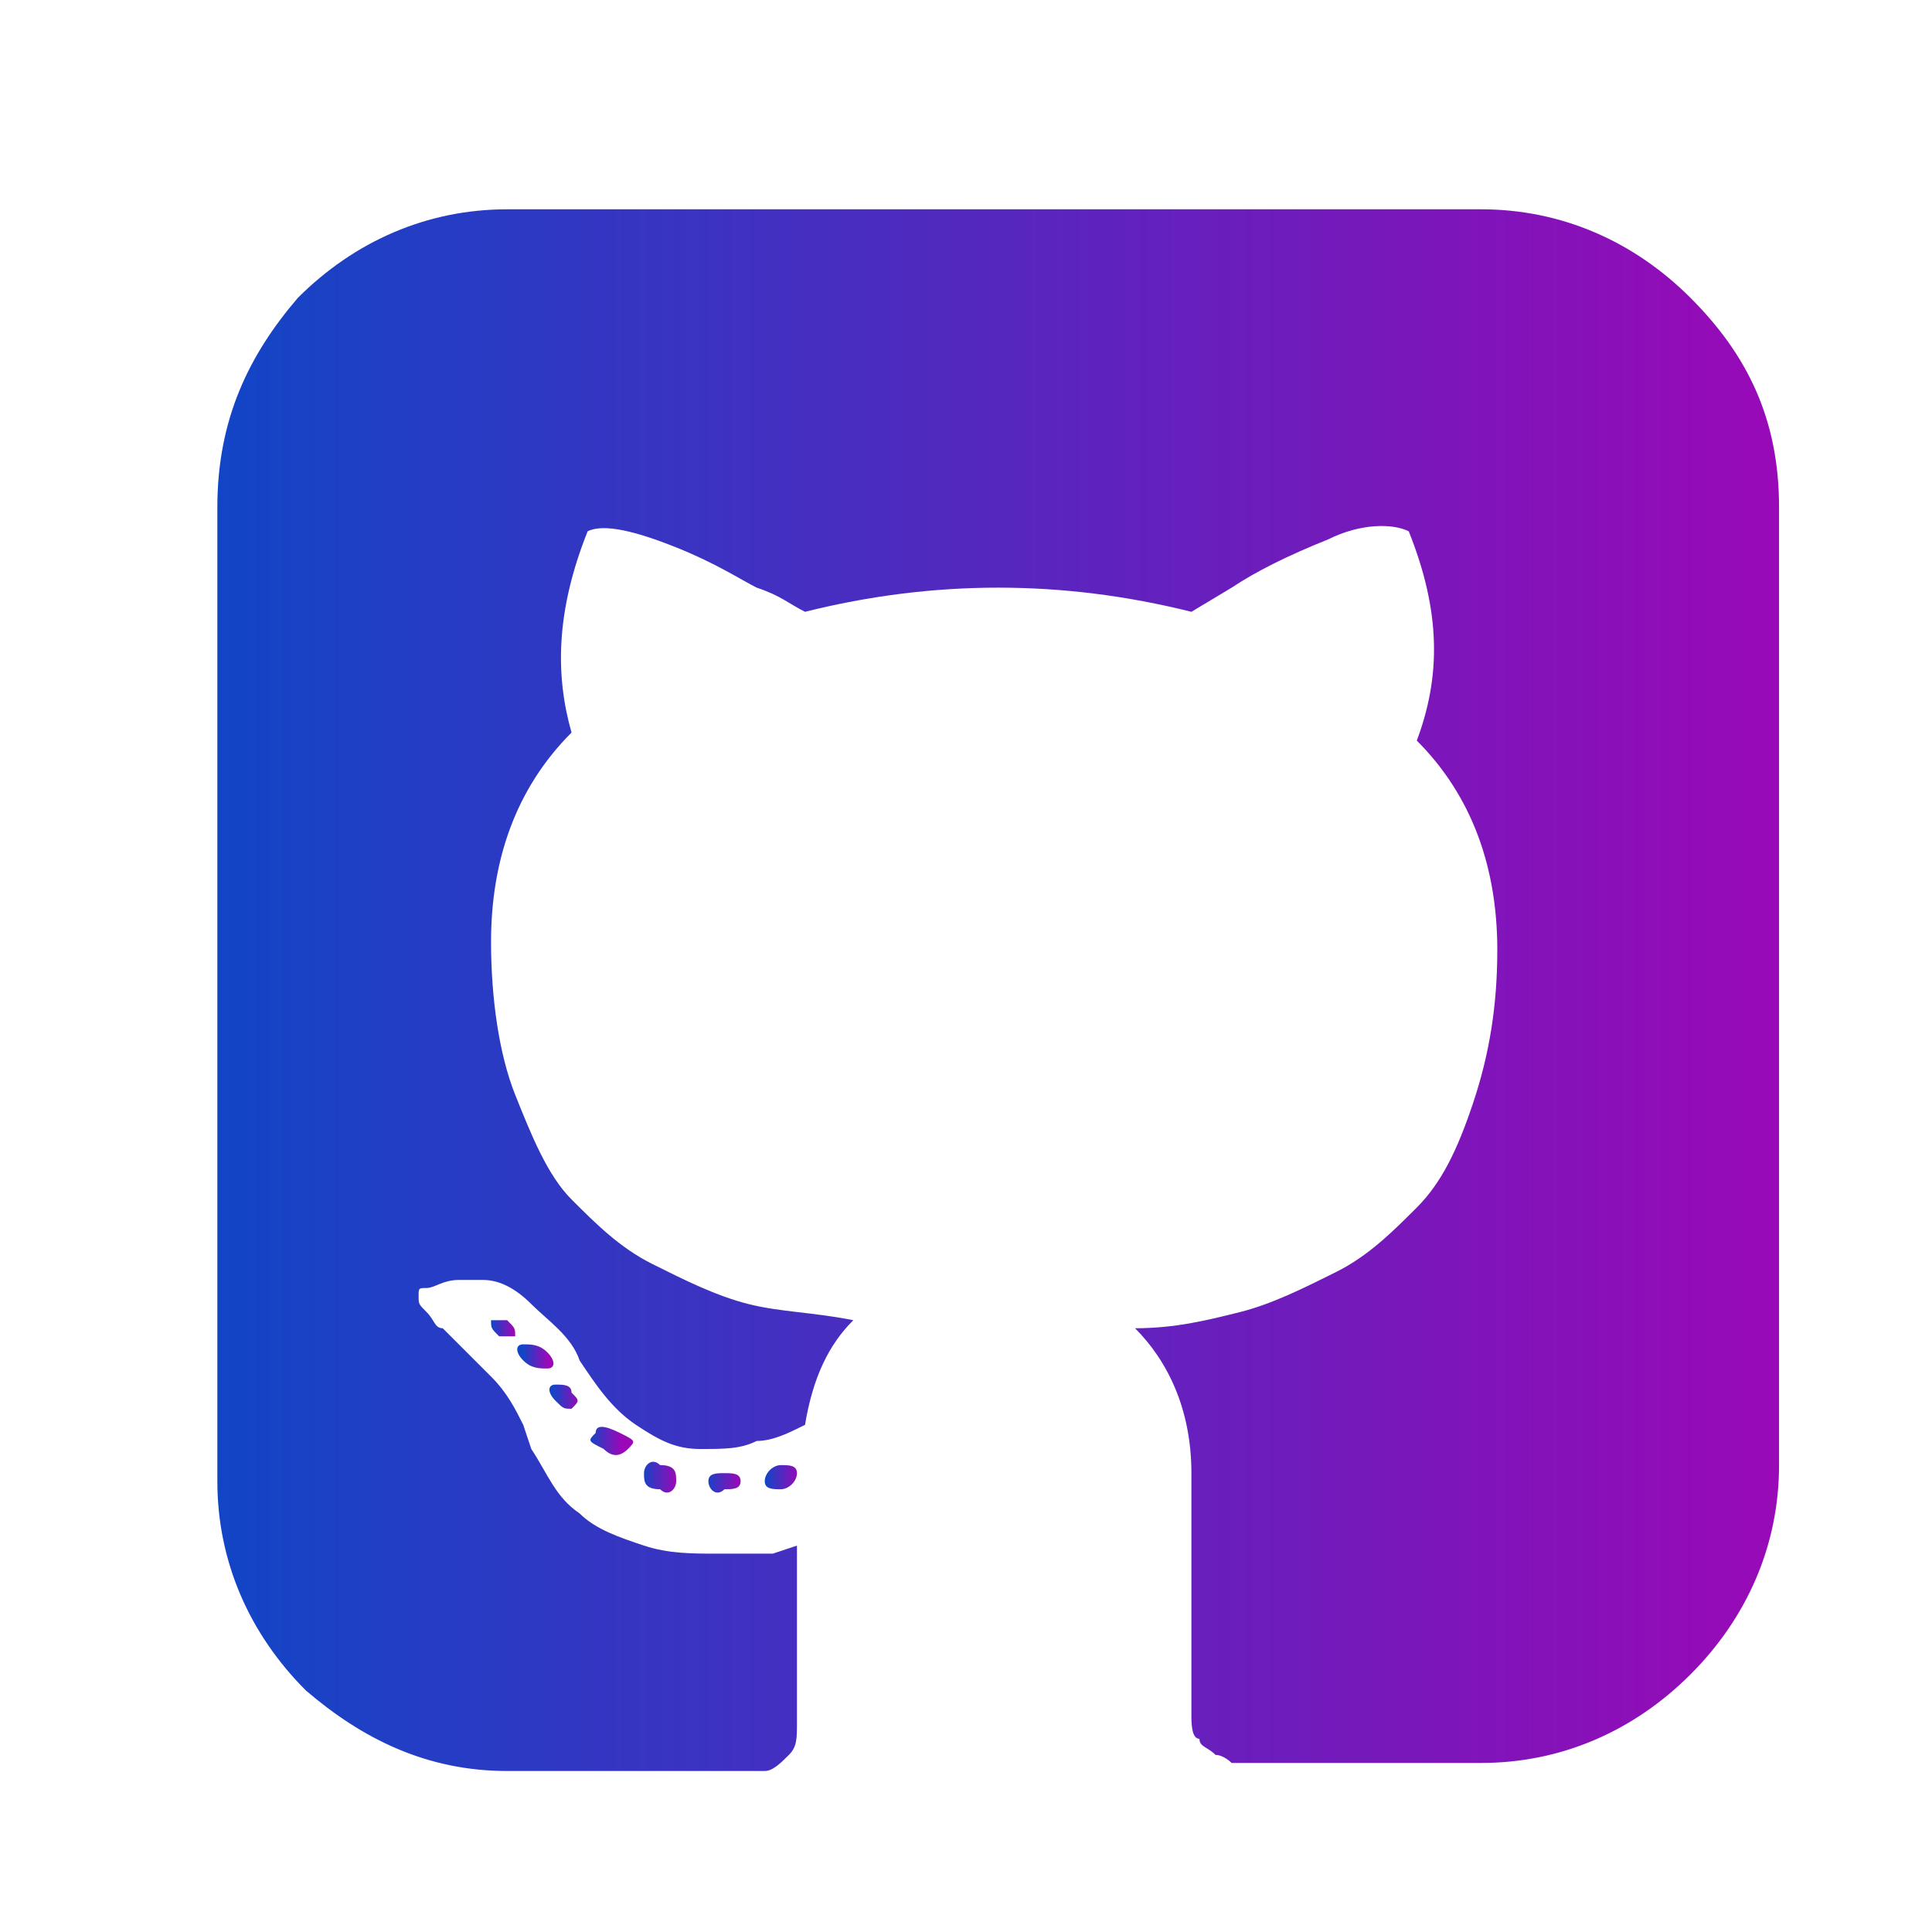
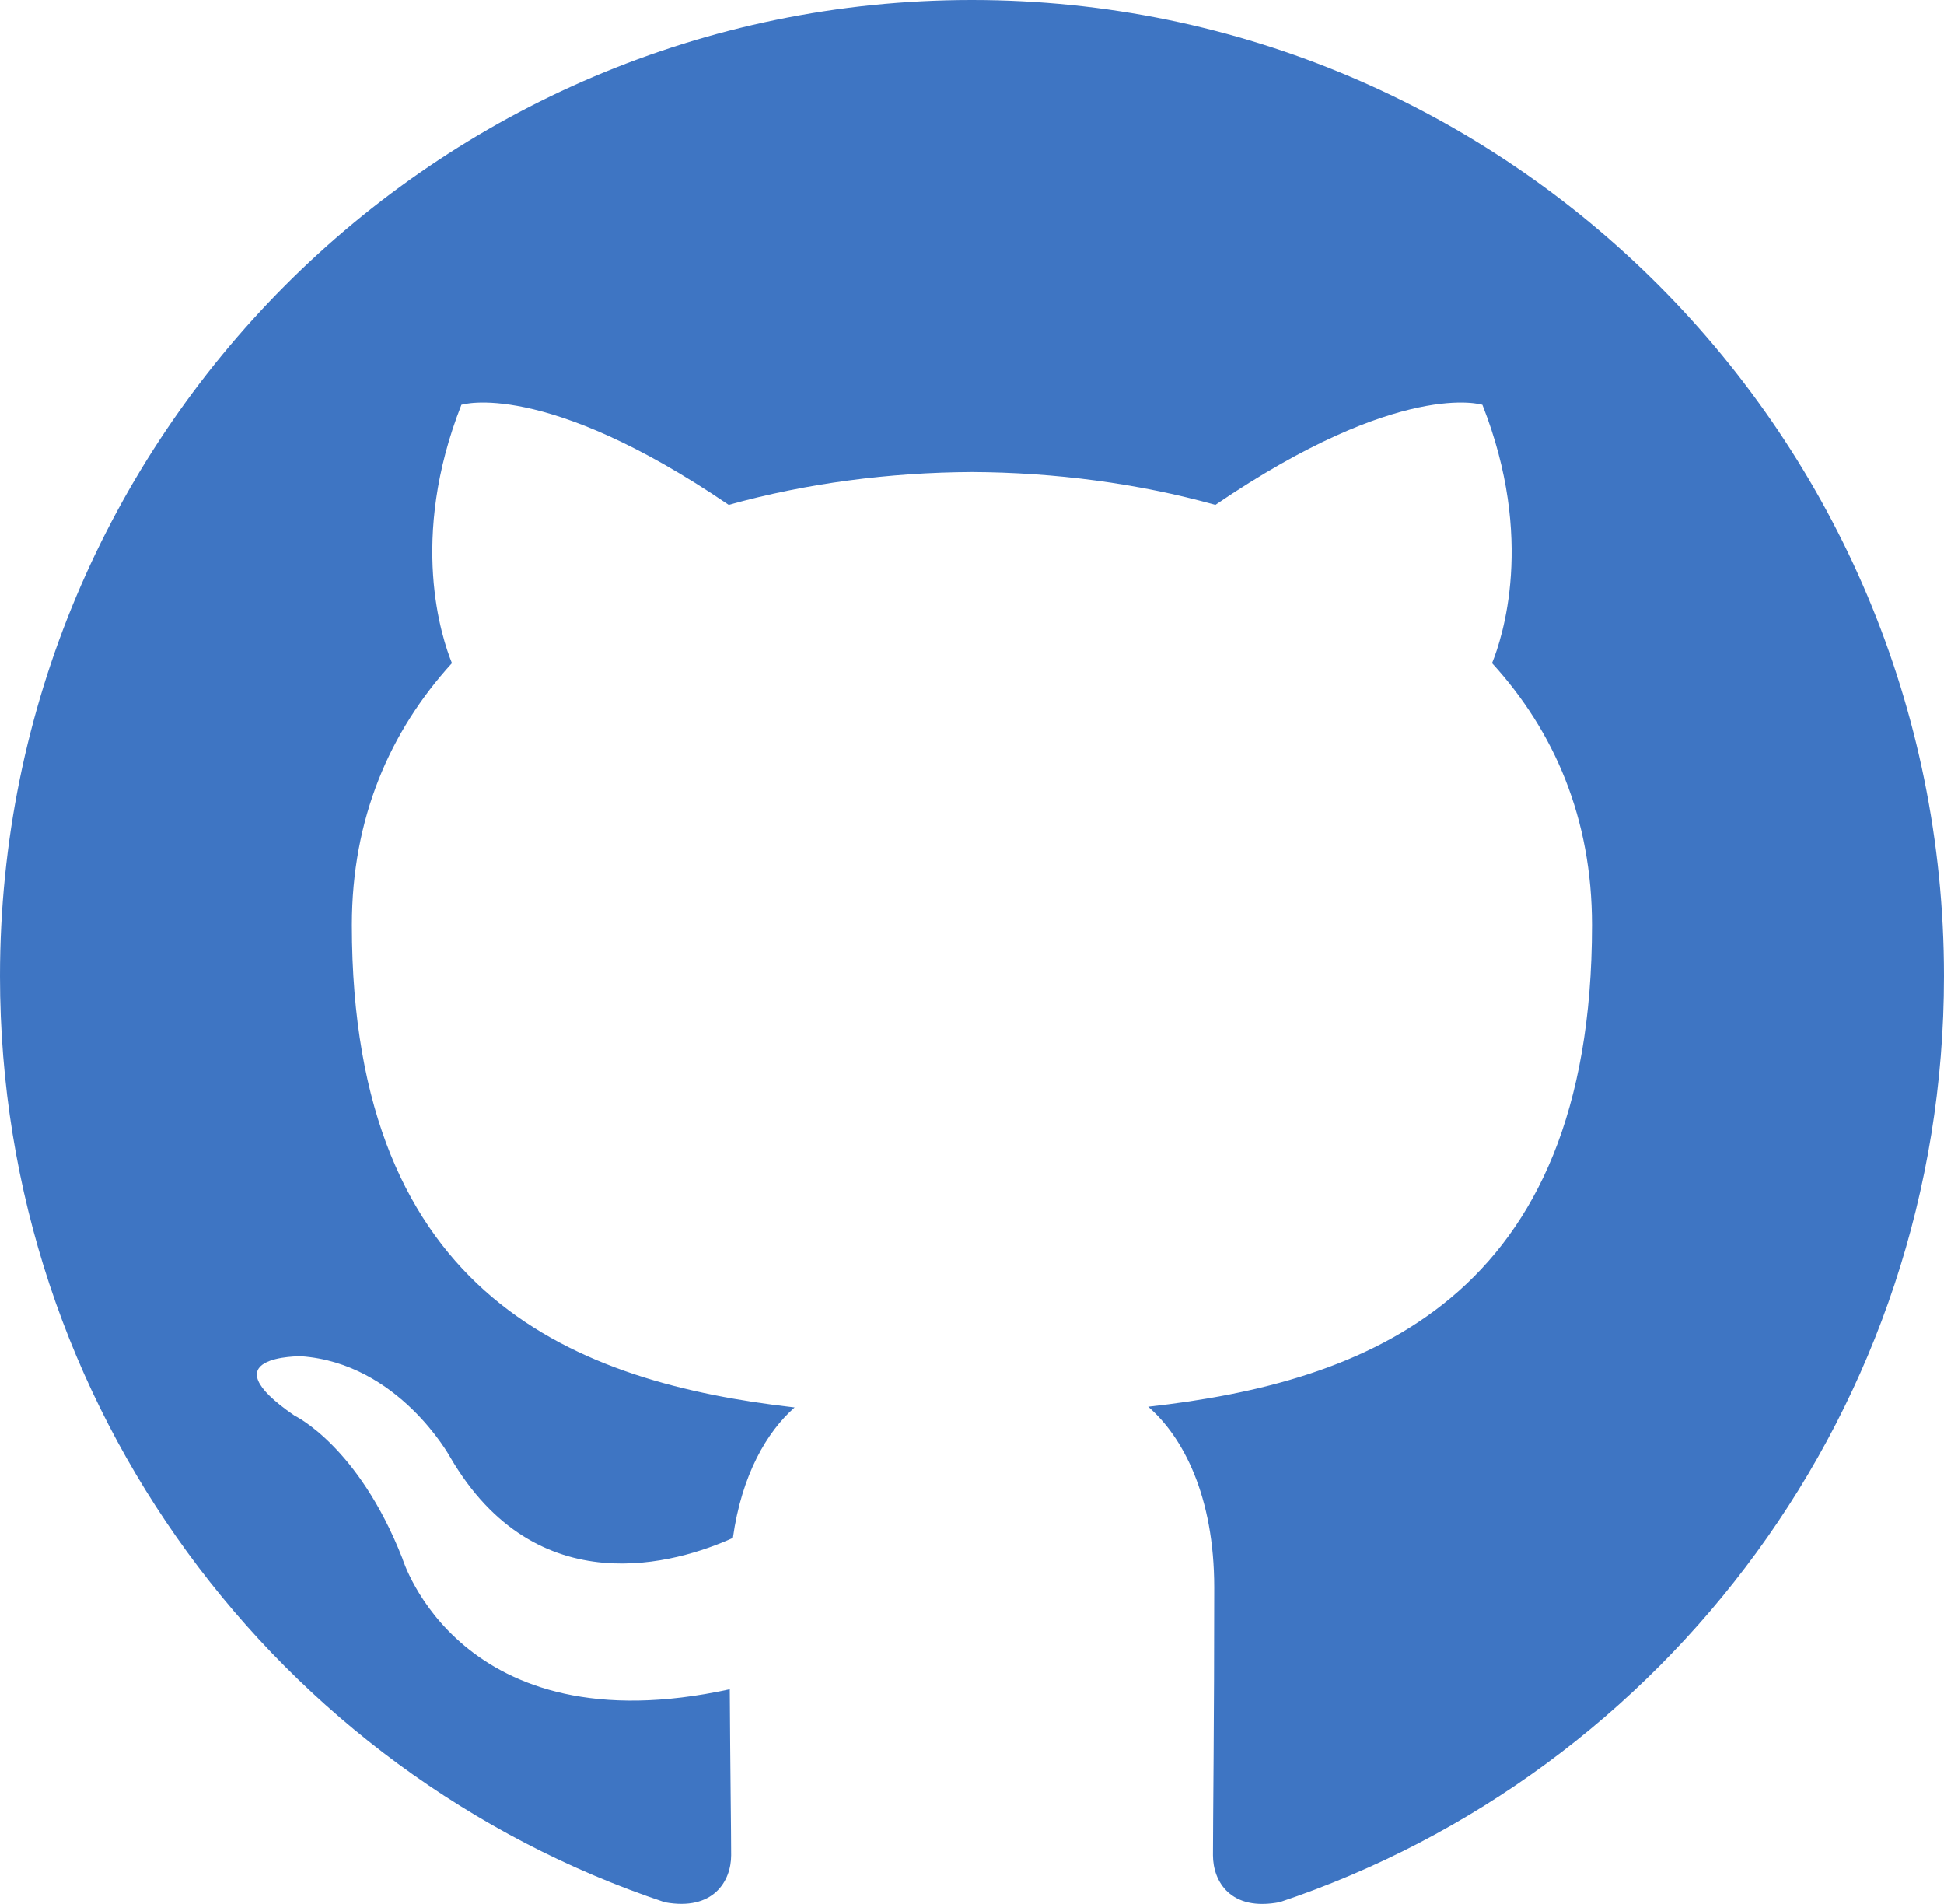
- <svg xmlns="http://www.w3.org/2000/svg" version="1.1" id="Layer_1" x="0px" y="0px" viewBox="0 0 24 24" style="enable-background:new 0 0 24 24;" xml:space="preserve">
-   <style type="text/css">
- 	.st0{fill:url(#SVGID_1_);}
- 	.st1{fill:url(#SVGID_2_);}
- 	.st2{fill:url(#SVGID_3_);}
- 	.st3{fill:url(#SVGID_4_);}
- 	.st4{fill:url(#SVGID_5_);}
- 	.st5{fill:url(#SVGID_6_);}
- 	.st6{fill:url(#SVGID_7_);}
- 	.st7{fill:url(#SVGID_8_);}
- 	.st8{fill:url(#SVGID_9_);}
- 	.st9{fill:url(#SVGID_10_);}
- 	.st10{fill:url(#SVGID_11_);}
- 	.st11{fill:url(#SVGID_12_);}
- 	.st12{fill:url(#SVGID_13_);}
- 	.st13{fill:url(#SVGID_14_);}
- 	.st14{fill:url(#SVGID_15_);}
- 	.st15{fill:url(#SVGID_16_);}
- 	.st16{fill:url(#SVGID_17_);}
- 	.st17{fill:url(#SVGID_18_);}
- 	.st18{fill:url(#SVGID_19_);}
- 	.st19{fill:url(#SVGID_20_);}
- 	.st20{fill:url(#SVGID_21_);}
- 	.st21{fill:url(#SVGID_22_);}
- 	.st22{fill:url(#SVGID_23_);}
- 	.st23{fill:url(#SVGID_24_);}
- 	.st24{fill:url(#SVGID_25_);}
- 	.st25{fill:url(#SVGID_26_);}
- 	.st26{fill:url(#SVGID_27_);}
- 	.st27{fill:url(#SVGID_28_);}
- 	.st28{fill:url(#SVGID_29_);}
- 	.st29{fill:url(#SVGID_30_);}
- 	.st30{fill:url(#SVGID_31_);}
- 	.st31{fill:url(#SVGID_32_);}
- 	.st32{fill:url(#SVGID_33_);}
- 	.st33{fill:url(#SVGID_34_);}
- 	.st34{fill:url(#SVGID_35_);}
- 	.st35{fill:url(#SVGID_36_);}
- 	.st36{fill:url(#SVGID_37_);}
- 	.st37{fill:url(#SVGID_38_);}
- 	.st38{fill:url(#SVGID_39_);}
- 	.st39{fill:url(#SVGID_40_);}
- 	.st40{fill:url(#SVGID_41_);}
- 	.st41{fill:url(#SVGID_42_);}
- 	.st42{fill:url(#SVGID_43_);}
- 	.st43{fill:url(#SVGID_44_);}
- 	.st44{fill:url(#SVGID_45_);}
- 	.st45{fill:url(#SVGID_46_);}
- 	.st46{fill:url(#SVGID_47_);}
- 	.st47{fill:url(#SVGID_48_);}
- 	.st48{fill:url(#SVGID_49_);}
- 	.st49{fill:url(#SVGID_50_);}
- 	.st50{fill:url(#SVGID_51_);}
- 	.st51{fill:url(#SVGID_52_);}
- 	.st52{fill:url(#SVGID_53_);}
- 	.st53{fill:url(#SVGID_54_);}
- 	.st54{fill:url(#SVGID_55_);}
- 	.st55{fill:url(#SVGID_56_);}
- 	.st56{fill:url(#SVGID_57_);}
- 	.st57{fill:url(#SVGID_58_);}
- 	.st58{fill:url(#SVGID_59_);}
- 	.st59{fill:url(#SVGID_60_);}
- 	.st60{fill:url(#SVGID_61_);}
- 	.st61{fill:url(#SVGID_62_);}
- 	.st62{fill:url(#SVGID_63_);}
- 	.st63{fill:url(#SVGID_64_);}
- 	.st64{fill:url(#SVGID_65_);}
- 	.st65{fill:url(#SVGID_66_);}
- 	.st66{fill:url(#SVGID_67_);}
- 	.st67{fill:url(#SVGID_68_);}
- 	.st68{fill:url(#SVGID_69_);}
- 	.st69{fill:url(#SVGID_70_);}
- 	.st70{fill:url(#SVGID_71_);}
- 	.st71{fill:url(#SVGID_72_);}
- 	.st72{fill:url(#SVGID_73_);}
- 	.st73{fill:url(#SVGID_74_);}
- 	.st74{fill:url(#SVGID_75_);}
- 	.st75{fill:url(#SVGID_76_);}
- 	.st76{fill:url(#SVGID_77_);}
- 	.st77{fill:url(#SVGID_78_);}
- 	.st78{fill:url(#SVGID_79_);}
- 	.st79{fill:url(#SVGID_80_);}
- 	.st80{fill:url(#SVGID_81_);}
- 	.st81{fill:url(#SVGID_82_);}
- 	.st82{fill:url(#SVGID_83_);}
- 	.st83{fill:url(#SVGID_84_);}
- 	.st84{fill:url(#SVGID_85_);}
- 	.st85{fill:url(#SVGID_86_);}
- 	.st86{fill:url(#SVGID_87_);}
- 	.st87{fill:url(#SVGID_88_);}
- 	.st88{fill:url(#SVGID_89_);}
- 	.st89{fill:url(#SVGID_90_);}
- 	.st90{fill:url(#SVGID_91_);}
- 	.st91{fill:url(#SVGID_92_);}
- 	.st92{fill:url(#SVGID_93_);}
- 	.st93{fill:url(#SVGID_94_);}
- 	.st94{fill:url(#SVGID_95_);}
- 	.st95{fill:url(#SVGID_96_);}
- 	.st96{fill:url(#SVGID_97_);}
- 	.st97{fill:url(#SVGID_98_);}
- 	.st98{fill:url(#SVGID_99_);}
- 	.st99{fill:url(#SVGID_100_);}
- 	.st100{fill:url(#SVGID_101_);}
- 	.st101{fill:url(#SVGID_102_);}
- 	.st102{fill:url(#SVGID_103_);}
- 	.st103{fill:url(#SVGID_104_);}
- 	.st104{fill:url(#SVGID_105_);}
- 	.st105{fill:url(#SVGID_106_);}
- 	.st106{fill:url(#SVGID_107_);}
- 	.st107{fill:url(#SVGID_108_);}
- 	.st108{fill:url(#SVGID_109_);}
- 	.st109{fill:url(#SVGID_110_);}
- 	.st110{fill:url(#SVGID_111_);}
- 	.st111{fill:url(#SVGID_112_);}
- 	.st112{fill:url(#SVGID_113_);}
- 	.st113{fill:url(#SVGID_114_);}
- </style>
-   <g>
-     <g>
-       <g>
-         <linearGradient id="SVGID_1_" gradientUnits="userSpaceOnUse" x1="9.513" y1="18.351" x2="9.922" y2="18.351">
-           <stop offset="0" style="stop-color:#1245C6" />
-           <stop offset="1" style="stop-color:#9909B7" />
-         </linearGradient>
-         <path class="st0" d="M9.7,18.2c-0.1,0-0.2,0.1-0.2,0.2c0,0.1,0.1,0.1,0.2,0.1c0.1,0,0.2-0.1,0.2-0.2C9.9,18.2,9.8,18.2,9.7,18.2z     " />
-         <linearGradient id="SVGID_2_" gradientUnits="userSpaceOnUse" x1="8.771" y1="18.441" x2="9.187" y2="18.441">
-           <stop offset="0" style="stop-color:#1245C6" />
-           <stop offset="1" style="stop-color:#9909B7" />
-         </linearGradient>
-         <path class="st1" d="M9,18.3c-0.1,0-0.2,0-0.2,0.1c0,0.1,0.1,0.2,0.2,0.1c0.1,0,0.2,0,0.2-0.1C9.2,18.3,9.1,18.3,9,18.3z" />
-         <linearGradient id="SVGID_3_" gradientUnits="userSpaceOnUse" x1="7.979" y1="18.32" x2="8.398" y2="18.32">
-           <stop offset="0" style="stop-color:#1245C6" />
-           <stop offset="1" style="stop-color:#9909B7" />
-         </linearGradient>
-         <path class="st2" d="M8,18.3c0,0.1,0,0.2,0.2,0.2c0.1,0.1,0.2,0,0.2-0.1c0-0.1,0-0.2-0.2-0.2C8.1,18.1,8,18.2,8,18.3z" />
-         <linearGradient id="SVGID_4_" gradientUnits="userSpaceOnUse" x1="2.701" y1="12.308" x2="22.085" y2="12.308">
-           <stop offset="0" style="stop-color:#1245C6" />
-           <stop offset="1" style="stop-color:#9909B7" />
-         </linearGradient>
-         <path class="st3" d="M21,3.7c-0.7-0.7-1.6-1.1-2.6-1.1H6.3c-1,0-1.9,0.4-2.6,1.1C3.1,4.4,2.7,5.2,2.7,6.3v12.1     c0,1,0.4,1.9,1.1,2.6C4.5,21.6,5.3,22,6.3,22h2.8c0.2,0,0.3,0,0.4,0c0.1,0,0.2-0.1,0.3-0.2c0.1-0.1,0.1-0.2,0.1-0.4     c0,0,0-0.3,0-0.9c0-0.5,0-1,0-1.3l-0.3,0.1c-0.2,0-0.4,0-0.7,0c-0.3,0-0.6,0-0.9-0.1c-0.3-0.1-0.6-0.2-0.8-0.4     c-0.3-0.2-0.4-0.5-0.6-0.8l-0.1-0.3c-0.1-0.2-0.2-0.4-0.4-0.6c-0.2-0.2-0.4-0.4-0.5-0.5l-0.1-0.1c-0.1,0-0.1-0.1-0.2-0.2     c-0.1-0.1-0.1-0.1-0.1-0.2c0-0.1,0-0.1,0.1-0.1c0.1,0,0.2-0.1,0.4-0.1l0.3,0c0.2,0,0.4,0.1,0.6,0.3c0.2,0.2,0.5,0.4,0.6,0.7     c0.2,0.3,0.4,0.6,0.7,0.8c0.3,0.2,0.5,0.3,0.8,0.3s0.5,0,0.7-0.1c0.2,0,0.4-0.1,0.6-0.2c0.1-0.6,0.3-1,0.6-1.3     c-0.5-0.1-0.9-0.1-1.3-0.2c-0.4-0.1-0.8-0.3-1.2-0.5c-0.4-0.2-0.7-0.5-1-0.8c-0.3-0.3-0.5-0.8-0.7-1.3c-0.2-0.5-0.3-1.2-0.3-1.9     c0-1,0.3-1.9,1-2.6C6.9,8.4,6.9,7.6,7.3,6.6c0.2-0.1,0.6,0,1.1,0.2C8.9,7,9.2,7.2,9.4,7.3C9.7,7.4,9.8,7.5,10,7.6     c0.8-0.2,1.6-0.3,2.4-0.3c0.8,0,1.6,0.1,2.4,0.3l0.5-0.3c0.3-0.2,0.7-0.4,1.2-0.6c0.4-0.2,0.8-0.2,1-0.1c0.4,1,0.4,1.8,0.1,2.6     c0.7,0.7,1,1.6,1,2.6c0,0.7-0.1,1.3-0.3,1.9c-0.2,0.6-0.4,1-0.7,1.3c-0.3,0.3-0.6,0.6-1,0.8c-0.4,0.2-0.8,0.4-1.2,0.5     c-0.4,0.1-0.8,0.2-1.3,0.2c0.4,0.4,0.7,1,0.7,1.8v3c0,0.1,0,0.3,0.1,0.3c0,0.1,0.1,0.1,0.2,0.2c0.1,0,0.2,0.1,0.2,0.1     c0.1,0,0.2,0,0.3,0h2.8c1,0,1.9-0.4,2.6-1.1c0.7-0.7,1.1-1.6,1.1-2.6V6.3C22.1,5.2,21.7,4.4,21,3.7z" />
-         <linearGradient id="SVGID_5_" gradientUnits="userSpaceOnUse" x1="6.498" y1="16.848" x2="6.803" y2="16.848">
-           <stop offset="0" style="stop-color:#1245C6" />
-           <stop offset="1" style="stop-color:#9909B7" />
-         </linearGradient>
-         <path class="st4" d="M6.5,16.7c-0.1,0-0.1,0.1,0,0.2C6.6,17,6.7,17,6.8,17c0.1,0,0.1-0.1,0-0.2C6.7,16.7,6.6,16.7,6.5,16.7z" />
-         <linearGradient id="SVGID_6_" gradientUnits="userSpaceOnUse" x1="6.112" y1="16.478" x2="6.382" y2="16.478">
-           <stop offset="0" style="stop-color:#1245C6" />
-           <stop offset="1" style="stop-color:#9909B7" />
-         </linearGradient>
-         <path class="st5" d="M6.1,16.4c0,0.1,0,0.1,0.1,0.2c0.1,0,0.1,0,0.2,0c0-0.1,0-0.1-0.1-0.2C6.2,16.4,6.1,16.4,6.1,16.4z" />
-         <linearGradient id="SVGID_7_" gradientUnits="userSpaceOnUse" x1="6.872" y1="17.371" x2="7.2" y2="17.371">
-           <stop offset="0" style="stop-color:#1245C6" />
-           <stop offset="1" style="stop-color:#9909B7" />
-         </linearGradient>
-         <path class="st6" d="M6.9,17.2c-0.1,0-0.1,0.1,0,0.2c0.1,0.1,0.1,0.1,0.2,0.1c0.1-0.1,0.1-0.1,0-0.2C7.1,17.2,7,17.2,6.9,17.2z" />
-         <linearGradient id="SVGID_8_" gradientUnits="userSpaceOnUse" x1="7.324" y1="17.924" x2="7.713" y2="17.924">
-           <stop offset="0" style="stop-color:#1245C6" />
-           <stop offset="1" style="stop-color:#9909B7" />
-         </linearGradient>
-         <path class="st7" d="M7.4,17.8c-0.1,0.1-0.1,0.1,0.1,0.2c0.1,0.1,0.2,0.1,0.3,0c0.1-0.1,0.1-0.1-0.1-0.2     C7.5,17.7,7.4,17.7,7.4,17.8z" />
-       </g>
+ <svg xmlns="http://www.w3.org/2000/svg" viewBox="0 0 48 47" version="1.1">
+   <defs />
+   <g id="Page-1" stroke="none" stroke-width="1" fill="none" fill-rule="evenodd">
+     <g id="Social-Icons---Isolated" transform="translate(-276, -952)" fill="#3E75C3">
+       <path d="M299.998,952 C286.746,952 276,962.787 276,976.097 C276,986.741 282.876,995.772 292.414,998.958 C293.615,999.18 294.053,998.436 294.053,997.797 C294.053,997.225 294.031,995.71 294.019,993.7 C287.343,995.156 285.935,990.469 285.935,990.469 C284.844,987.686 283.271,986.945 283.271,986.945 C281.091,985.45 283.435,985.48 283.435,985.48 C285.843,985.65 287.111,987.963 287.111,987.963 C289.252,991.646 292.728,990.582 294.096,989.965 C294.313,988.408 294.935,987.346 295.62,986.744 C290.291,986.135 284.688,984.069 284.688,974.836 C284.688,972.205 285.623,970.055 287.159,968.37 C286.911,967.76 286.087,965.311 287.392,961.993 C287.392,961.993 289.409,961.346 293.993,964.463 C295.908,963.929 297.96,963.662 300.002,963.652 C302.04,963.662 304.094,963.929 306.01,964.463 C310.591,961.346 312.603,961.993 312.603,961.993 C313.913,965.311 313.089,967.76 312.841,968.37 C314.38,970.055 315.309,972.205 315.309,974.836 C315.309,984.092 309.697,986.129 304.351,986.726 C305.212,987.47 305.981,988.939 305.981,991.188 C305.981,994.409 305.95,997.007 305.95,997.797 C305.95,998.442 306.382,999.192 307.601,998.955 C317.13,995.763 324,986.738 324,976.097 C324,962.787 313.254,952 299.998,952" id="Github" />
    </g>
  </g>
</svg>
